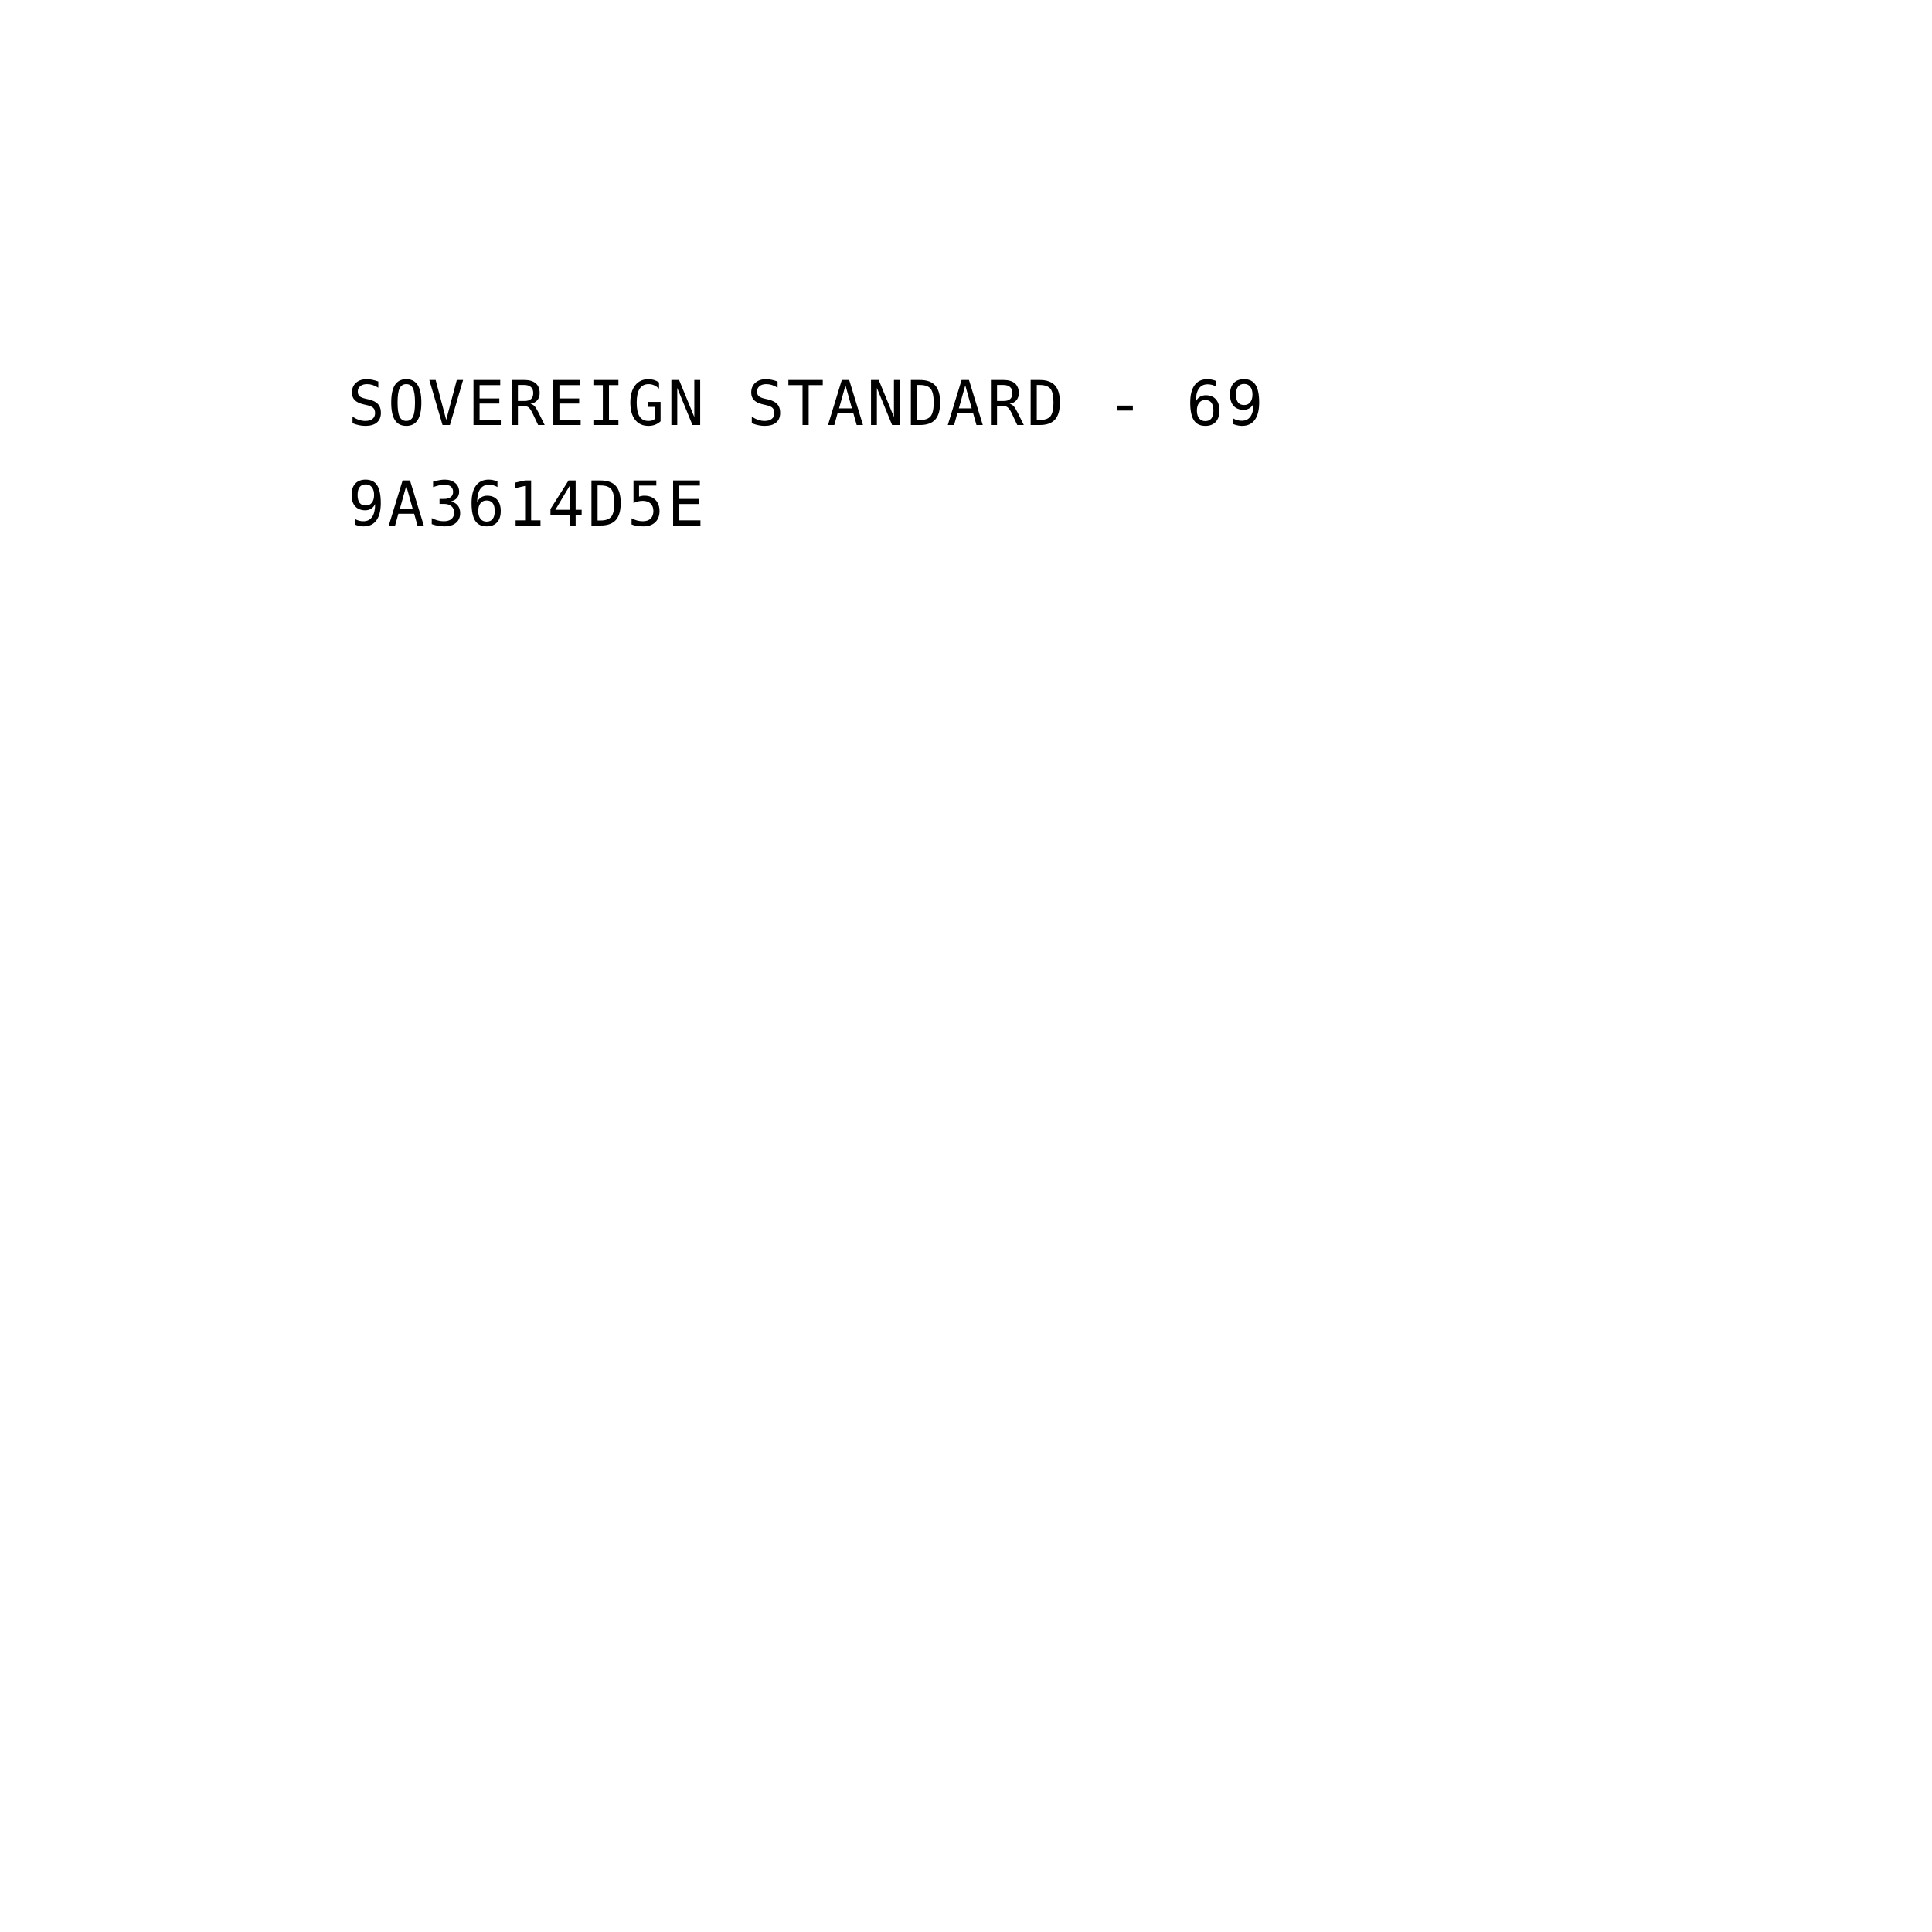
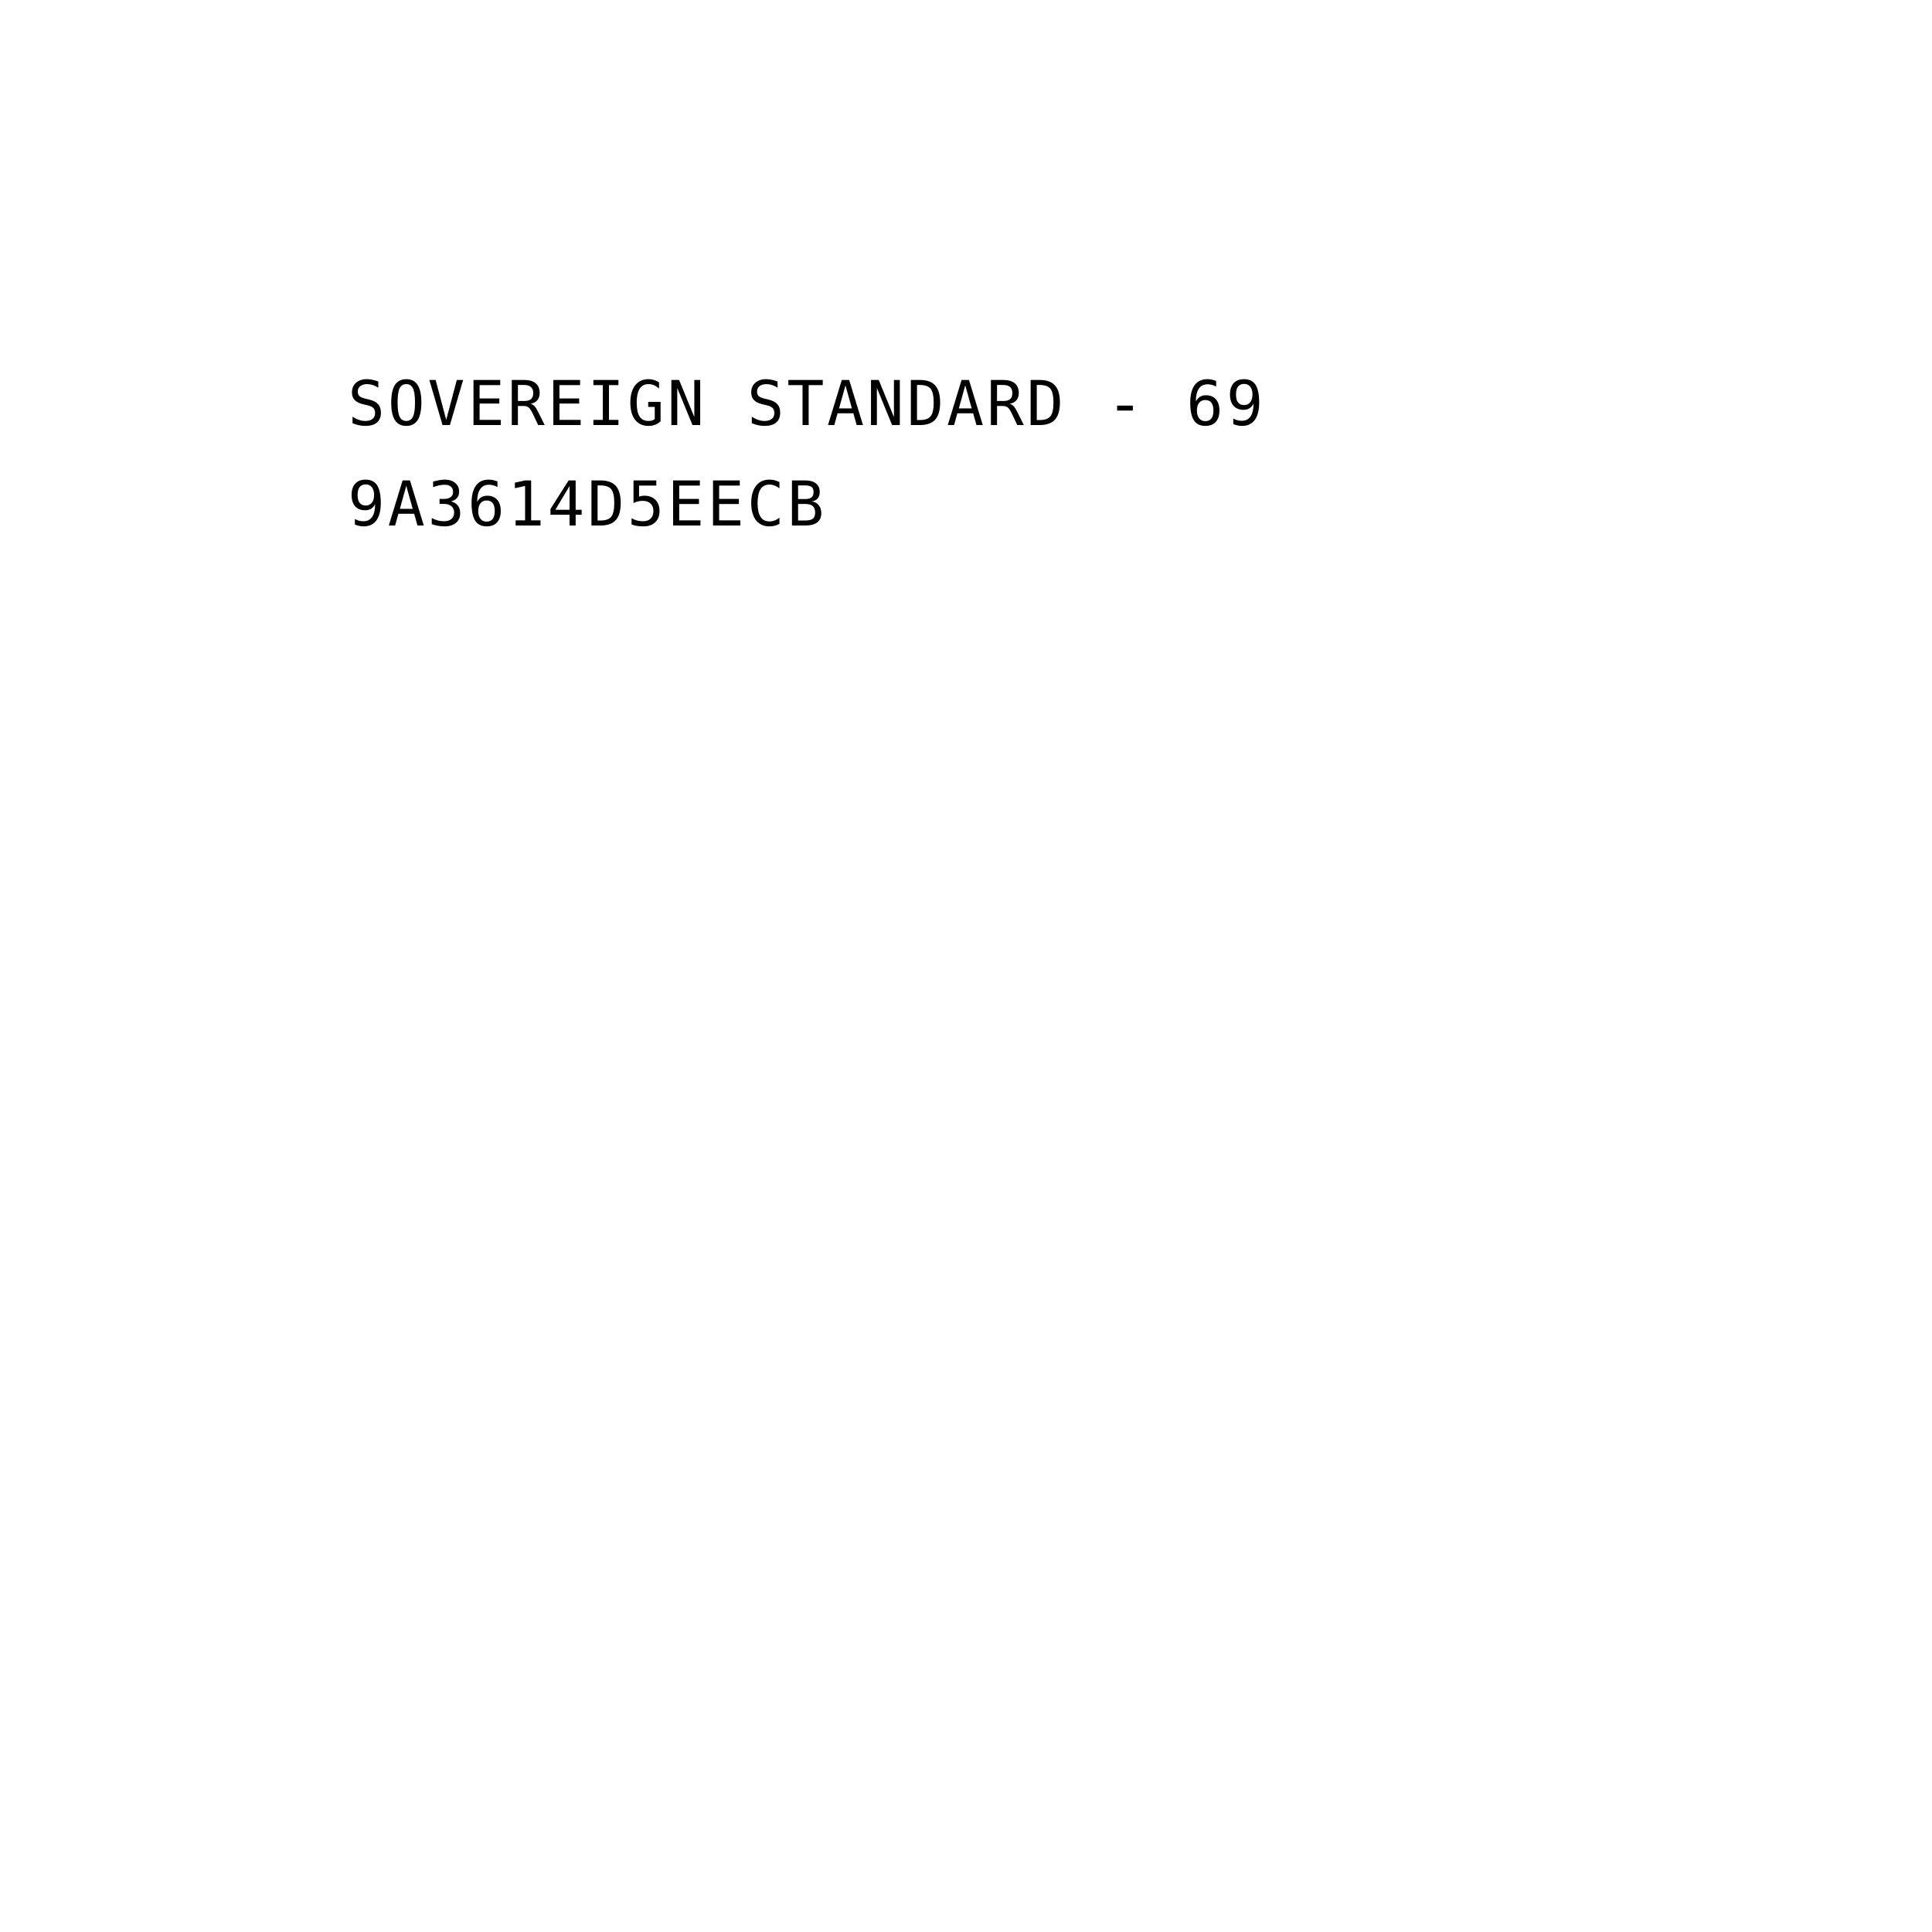
<svg xmlns="http://www.w3.org/2000/svg" viewBox="0 0 1000 1000" width="1000" height="1000">
  <text x="180" y="220" text-anchor="start" fill="black" font-family="'IBM Plex Mono', 'SFMono-Regular', Menlo, monospace" font-size="32" letter-spacing="1.4">SOVEREIGN STANDARD - 69</text>
-   <text x="180" y="272" text-anchor="start" fill="black" font-family="'IBM Plex Mono', 'SFMono-Regular', Menlo, monospace" font-size="32" letter-spacing="1.4">9A3614D5E</text>
+   <text x="180" y="272" text-anchor="start" fill="black" font-family="'IBM Plex Mono', 'SFMono-Regular', Menlo, monospace" font-size="32" letter-spacing="1.4">9A3614D5EECB</text>
</svg>
